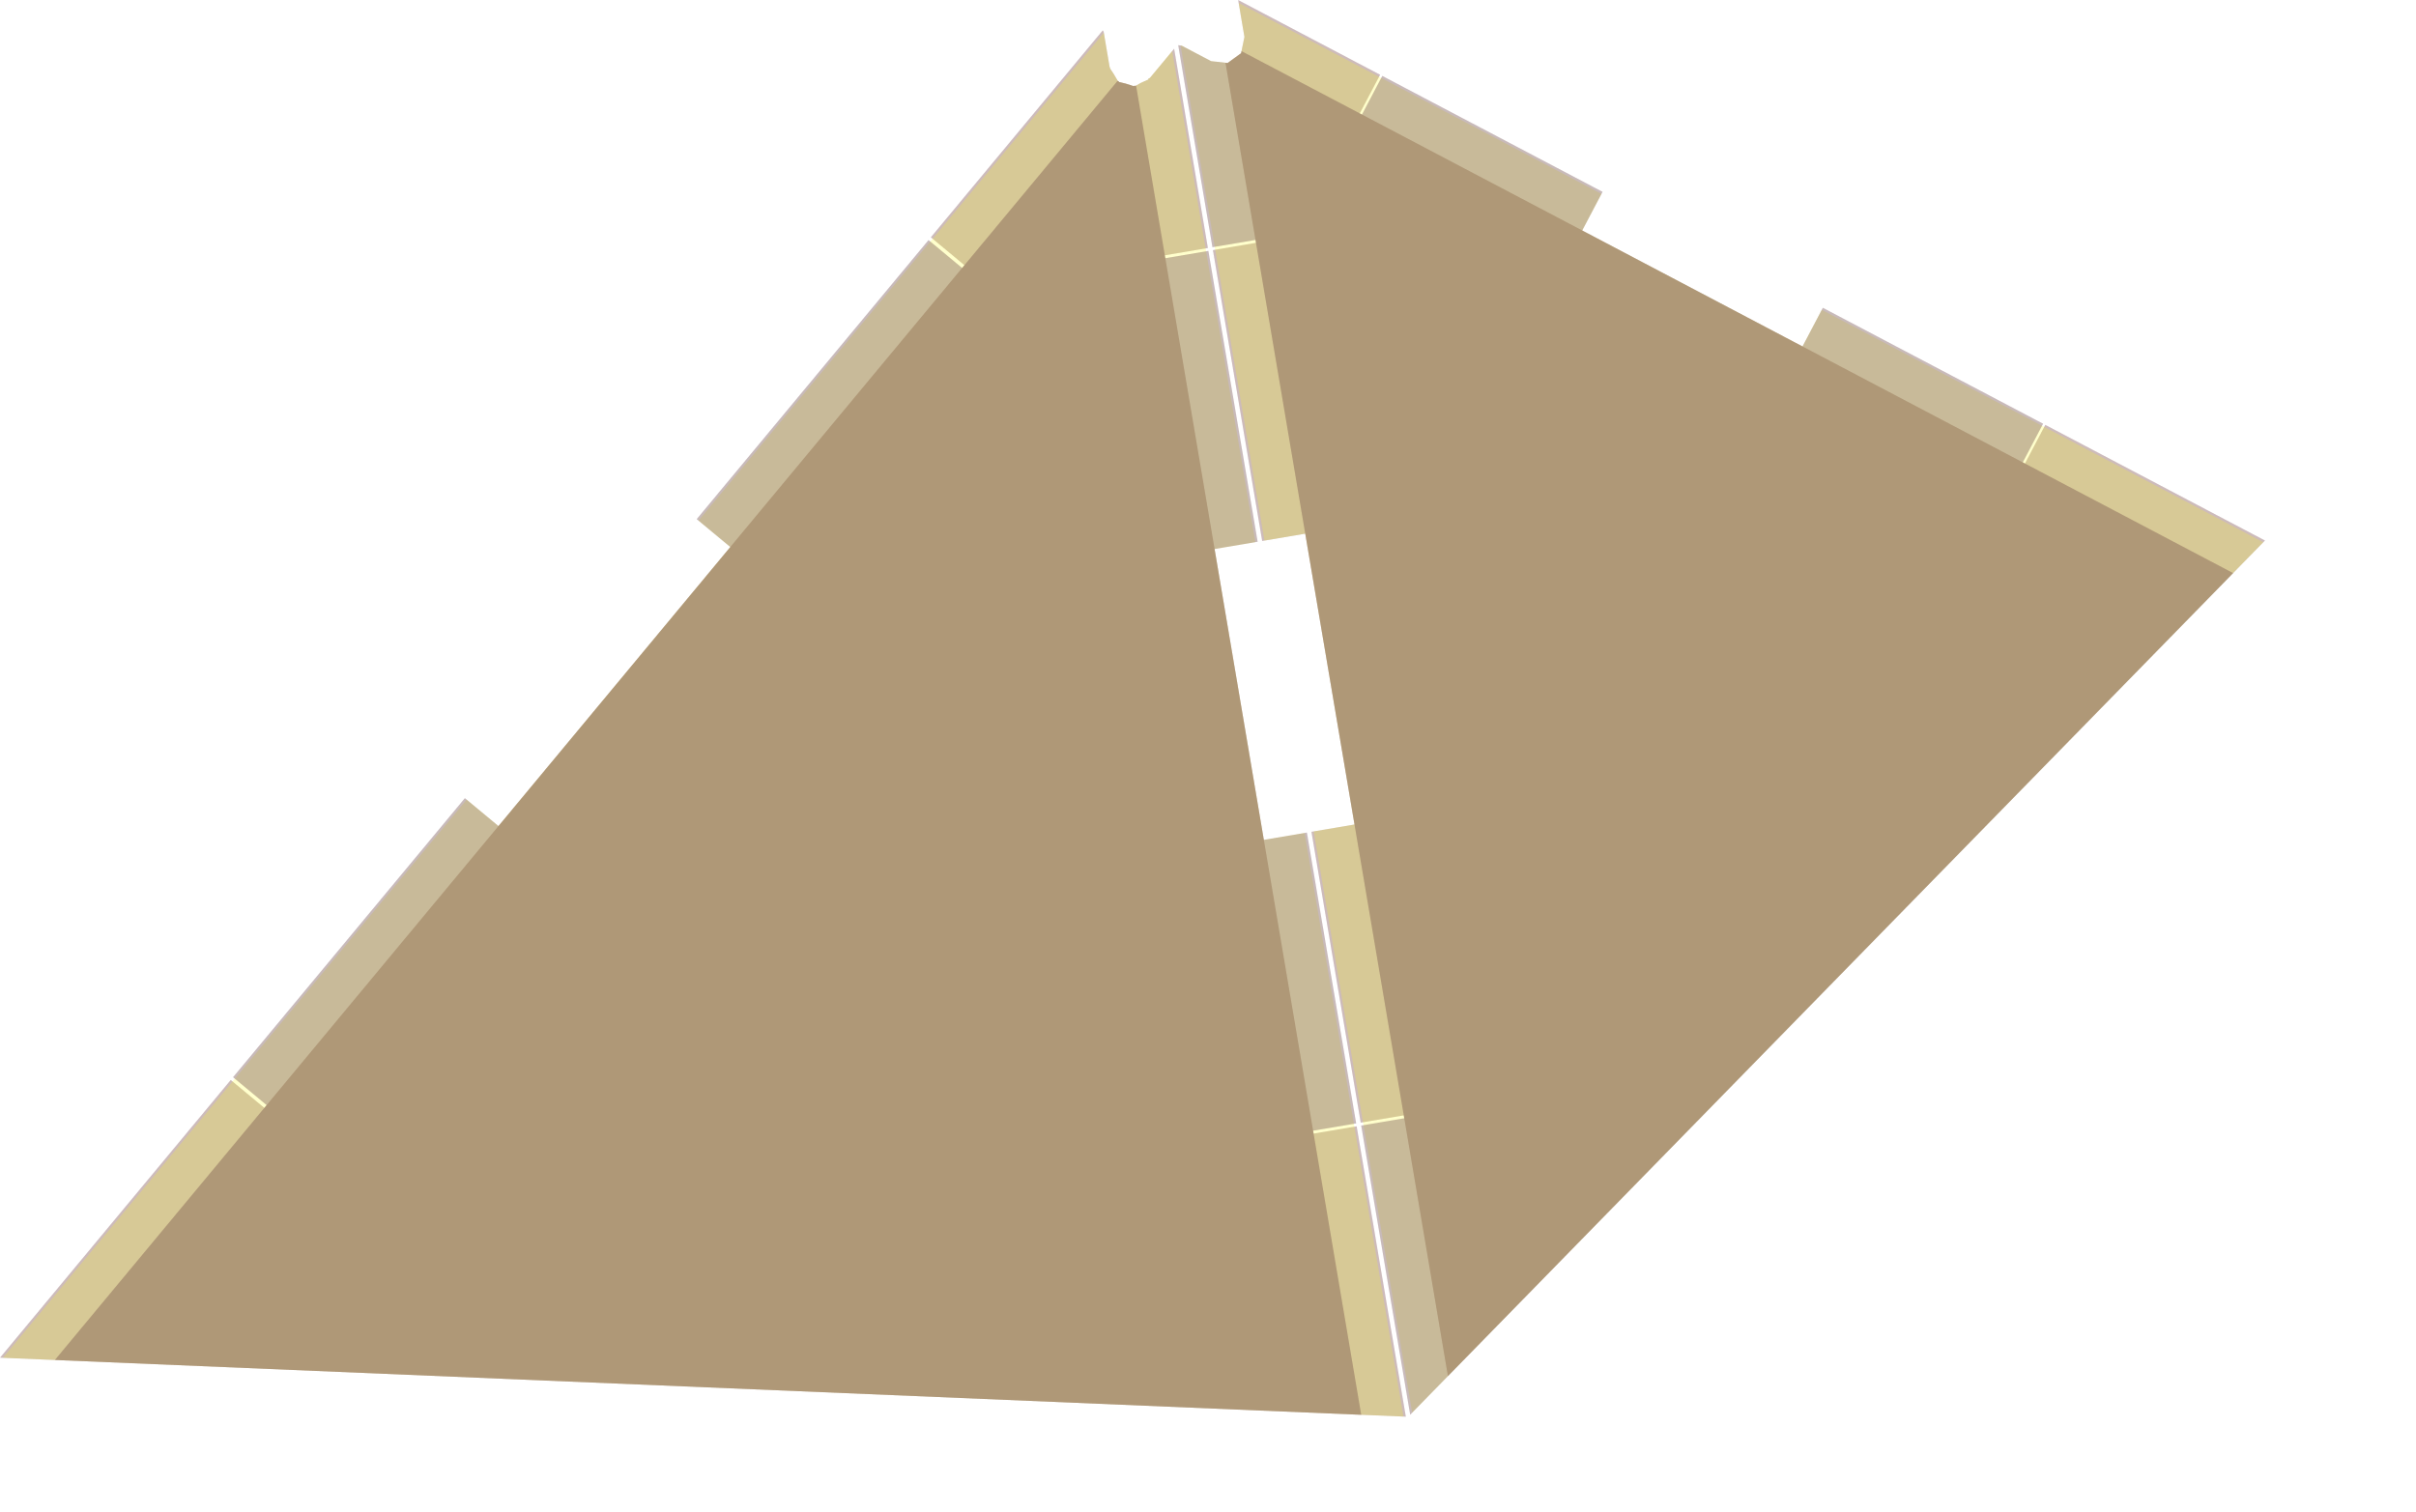
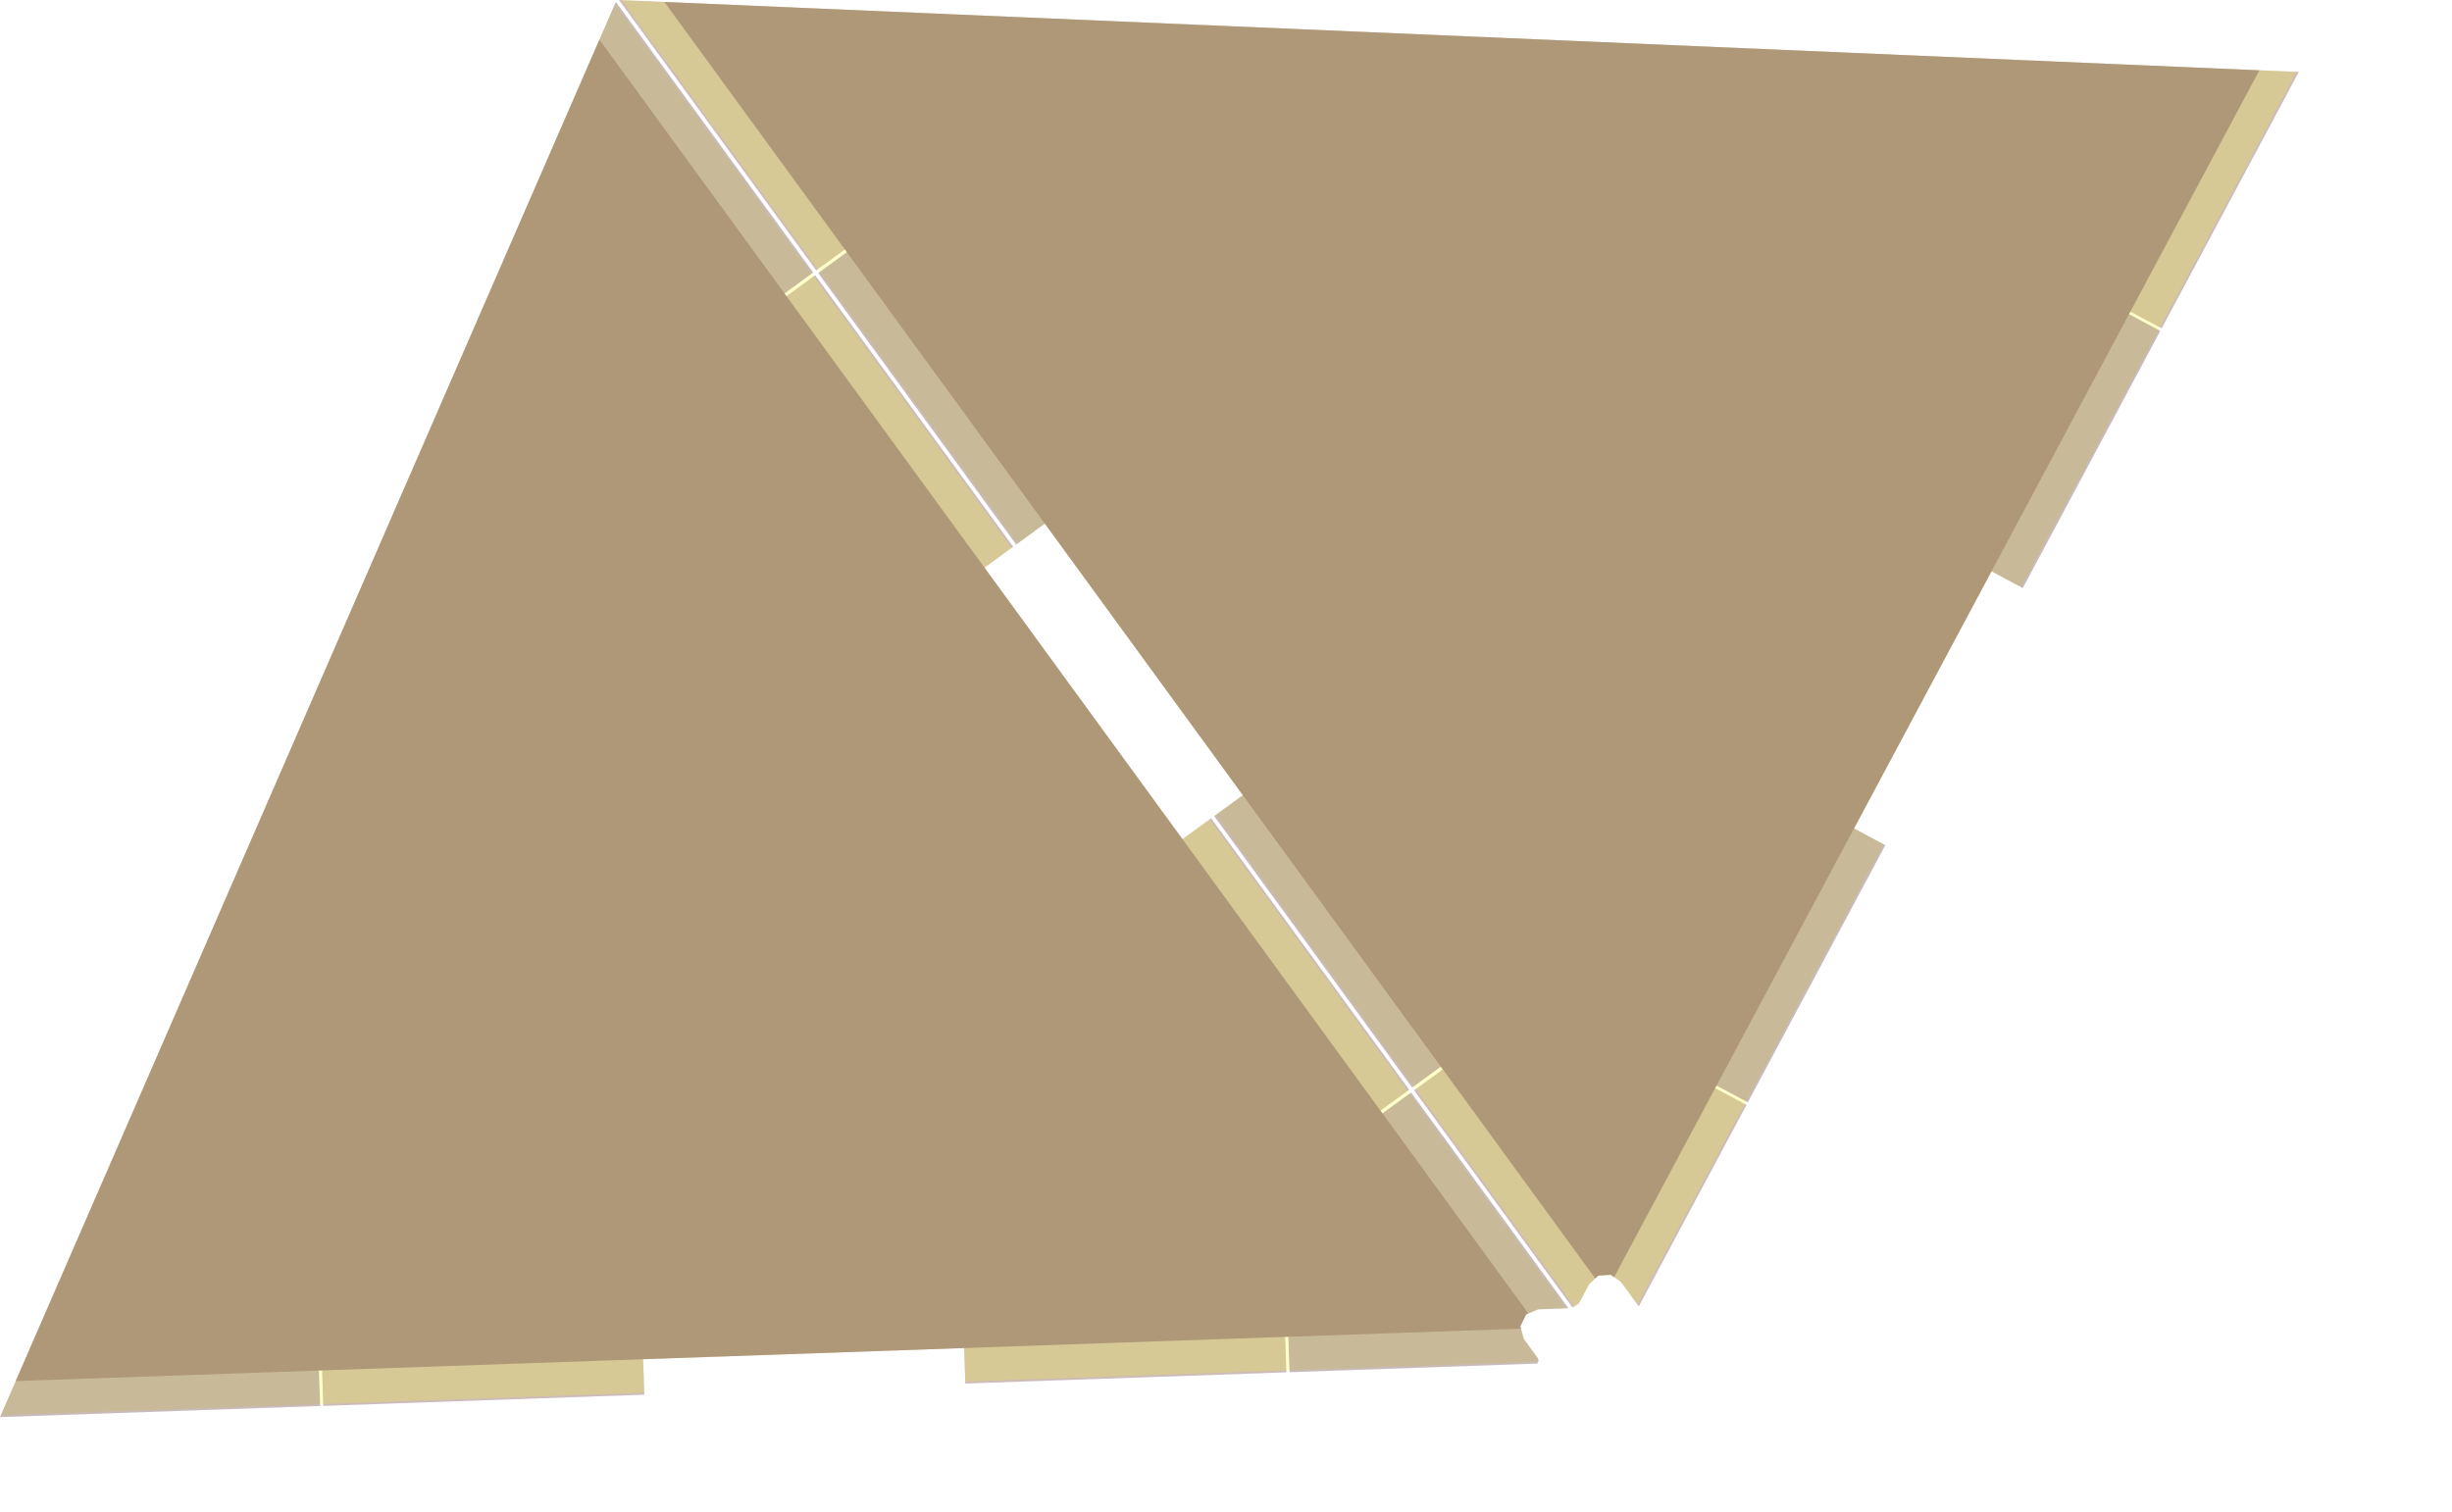
- <svg xmlns="http://www.w3.org/2000/svg" width="13901.4mm" height="8697.24mm" version="1.2" baseProfile="tiny">
+ <svg xmlns="http://www.w3.org/2000/svg" width="17359.8mm" height="10704.7mm" version="1.2" baseProfile="tiny">
  <defs>
</defs>
  <g fill="none" stroke="black" stroke-width="1" fill-rule="evenodd" stroke-linecap="square" stroke-linejoin="bevel">
-     <g fill="none" stroke="#000000" stroke-opacity="1" stroke-width="1" stroke-linecap="square" stroke-linejoin="bevel" transform="matrix(1,0,0,-1,0,30817.1)" font-family="MS Shell Dlg 2" font-size="10.312" font-weight="400" font-style="normal">
+     <g fill="none" stroke="#000000" stroke-opacity="1" stroke-width="1" stroke-linecap="square" stroke-linejoin="bevel" transform="matrix(1,0,0,-1,0,37930.3)" font-family="MS Shell Dlg 2" font-size="10.312" font-weight="400" font-style="normal">
</g>
-     <g fill="none" stroke="#000000" stroke-opacity="1" stroke-width="1" stroke-linecap="square" stroke-linejoin="bevel" transform="matrix(1,0,0,-1,0,30817.1)" font-family="MS Shell Dlg 2" font-size="10.312" font-weight="400" font-style="normal">
+     <g fill="none" stroke="#000000" stroke-opacity="1" stroke-width="1" stroke-linecap="square" stroke-linejoin="bevel" transform="matrix(1,0,0,-1,0,37930.3)" font-family="MS Shell Dlg 2" font-size="10.312" font-weight="400" font-style="normal">
</g>
-     <g fill="none" stroke="#000000" stroke-opacity="1" stroke-width="1" stroke-linecap="square" stroke-linejoin="bevel" transform="matrix(0.999981,0,0,-0.999981,26975.8,-940.32)" font-family="MS Shell Dlg 2" font-size="10.312" font-weight="400" font-style="normal">
+     <g fill="none" stroke="#000000" stroke-opacity="1" stroke-width="1" stroke-linecap="square" stroke-linejoin="bevel" transform="matrix(0.999992,0,0,-0.999992,44827.8,36478.5)" font-family="MS Shell Dlg 2" font-size="10.312" font-weight="400" font-style="normal">
</g>
-     <g fill="#333333" fill-opacity="0.2" stroke="#333333" stroke-opacity="1" stroke-width="1" stroke-linecap="round" stroke-linejoin="round" transform="matrix(0.999981,0,0,-0.999981,26975.8,-940.32)" font-family="MS Shell Dlg 2" font-size="10.312" font-weight="400" font-style="normal">
-       <path vector-effect="non-scaling-stroke" fill-rule="evenodd" d="M3596.99,-31757.5 L2626.58,-31716.8 L-25782.5,-30524.8 L-26975.8,-30474.7 L-21958.6,-24434 L-21958.4,-24434 L-21227.7,-25040.9 L-6002.06,-6709.06 L-6732.75,-6102.18 L-6732.79,-6102 L-2994.03,-1600.51 L-2974.32,-1634.37 L-2845.03,-2397.9 L-2831.44,-2420.96 L-2840.14,-2422.89 L-2758.53,-2544.71 L-2663.94,-2705.23 L-2647.45,-2710.49 L-2638.01,-2724.58 L-2494.6,-2759.25 L-2324.11,-2813.65 L-2304.99,-2805.1 L-2285.04,-2809.92 L-2156.36,-2738.6 L-1998.49,-2667.98 L-2009.35,-2657.13 L-1967.41,-2633.89 L-1441.62,-2000.84 L-707.752,-6334.88 L-707.877,-6335 L-1644.4,-6493.58 L1590.83,-25600 L2527.36,-25441.4 L2527.52,-25441.5 L3596.99,-31757.5" />
+     <g fill="#333333" fill-opacity="0.2" stroke="#333333" stroke-opacity="1" stroke-width="1" stroke-linecap="round" stroke-linejoin="round" transform="matrix(0.999992,0,0,-0.999992,44827.8,36478.5)" font-family="MS Shell Dlg 2" font-size="10.312" font-weight="400" font-style="normal">
+       <path vector-effect="non-scaling-stroke" fill-rule="evenodd" d="M-17717.5,21844.5 L-17717.5,21844.3 L-18485,21284.8 L-13186.9,14017.7 L-12419.4,14577.3 L-12419.2,14577.3 L-7121.27,7310.39 L-7121.31,7310.2 L-7888.84,6750.63 L-3931.34,1322.37 L-3991.33,1297.3 L-4145.92,979.723 L-4128.64,917.037 L-10440.1,697.169 L-10407,-252.114 L-10407.1,-252.259 L-18996.5,-551.483 L-18996.7,-551.346 L-19029.7,397.937 L-27619.4,98.705 L-27586.3,-850.578 L-27586.4,-850.724 L-36175.9,-1149.95 L-36176,-1149.81 L-36209,-200.528 L-44407.8,-486.142 L-28788.7,35417.6 L-23783.1,28551.8 L-23015.6,29111.4 L-23015.4,29111.4 L-17717.5,21844.5" />
    </g>
-     <g fill="none" stroke="#000000" stroke-opacity="1" stroke-width="1" stroke-linecap="square" stroke-linejoin="bevel" transform="matrix(0.999981,0,0,-0.999981,26975.8,-940.32)" font-family="MS Shell Dlg 2" font-size="10.312" font-weight="400" font-style="normal">
+     <g fill="none" stroke="#000000" stroke-opacity="1" stroke-width="1" stroke-linecap="square" stroke-linejoin="bevel" transform="matrix(0.999992,0,0,-0.999992,44827.8,36478.5)" font-family="MS Shell Dlg 2" font-size="10.312" font-weight="400" font-style="normal">
</g>
-     <g fill="none" stroke="#000000" stroke-opacity="1" stroke-width="1" stroke-linecap="square" stroke-linejoin="bevel" transform="matrix(0.999981,0,0,-0.999981,26975.8,-940.32)" font-family="MS Shell Dlg 2" font-size="10.312" font-weight="400" font-style="normal">
+     <g fill="none" stroke="#000000" stroke-opacity="1" stroke-width="1" stroke-linecap="square" stroke-linejoin="bevel" transform="matrix(0.999992,0,0,-0.999992,44827.8,36478.5)" font-family="MS Shell Dlg 2" font-size="10.312" font-weight="400" font-style="normal">
</g>
-     <g fill="#333333" fill-opacity="0.2" stroke="#333333" stroke-opacity="1" stroke-width="1" stroke-linecap="round" stroke-linejoin="round" transform="matrix(0.999981,0,0,-0.999981,26975.8,-940.32)" font-family="MS Shell Dlg 2" font-size="10.312" font-weight="400" font-style="normal">
-       <path vector-effect="non-scaling-stroke" fill-rule="evenodd" d="M-48.948,-941.43 L3037.23,-2566.31 L3037.23,-2566.47 L2594.72,-3406.95 L17061.4,-11023.7 L17503.9,-10183.2 L17504.1,-10183.1 L22281.1,-12698.3 L21551.8,-13444.4 L4512.56,-30875.3 L3552.05,-25202.8 L2615.52,-25361.4 L2615.37,-25361.3 L1544.13,-19034.9 L1544.25,-19034.8 L2480.78,-18876.2 L1409.51,-12549.6 L472.982,-12708.1 L472.827,-12708.1 L-598.413,-6381.63 L-598.288,-6381.52 L338.239,-6222.94 L-325.106,-2305.41 L-279.298,-2310.66 L13.941,-2098.22 L86.871,-1743.54 L-48.948,-941.43" />
+     <g fill="#333333" fill-opacity="0.2" stroke="#333333" stroke-opacity="1" stroke-width="1" stroke-linecap="round" stroke-linejoin="round" transform="matrix(0.999992,0,0,-0.999992,44827.8,36478.5)" font-family="MS Shell Dlg 2" font-size="10.312" font-weight="400" font-style="normal">
+       <path vector-effect="non-scaling-stroke" fill-rule="evenodd" d="M-28262.3,36477.9 L-27048.7,36425.9 L15574.3,34599.2 L16682.8,34551.7 L13015.3,27690.7 L13015.1,27690.7 L12177.4,28138.4 L1067.24,7353.76 L1904.94,6905.98 L1905.01,6905.82 L-977.143,1513.95 L-1456.39,2171.31 L-1728.38,2359 L-2058.04,2336.04 L-2301.37,2112.46 L-2582.29,1586.92 L-2749.02,1483 L-6987.33,7296.42 L-6987.29,7296.61 L-6219.76,7856.18 L-22220,29802.7 L-22987.6,29243.2 L-22987.8,29243.2 L-28262.3,36477.9" />
    </g>
-     <g fill="none" stroke="#000000" stroke-opacity="1" stroke-width="1" stroke-linecap="square" stroke-linejoin="bevel" transform="matrix(0.999981,0,0,-0.999981,26975.8,-940.32)" font-family="MS Shell Dlg 2" font-size="10.312" font-weight="400" font-style="normal">
+     <g fill="none" stroke="#000000" stroke-opacity="1" stroke-width="1" stroke-linecap="square" stroke-linejoin="bevel" transform="matrix(0.999992,0,0,-0.999992,44827.8,36478.5)" font-family="MS Shell Dlg 2" font-size="10.312" font-weight="400" font-style="normal">
</g>
-     <g fill="none" stroke="#000000" stroke-opacity="1" stroke-width="1" stroke-linecap="square" stroke-linejoin="bevel" transform="matrix(0.999981,0,0,-0.999981,26975.8,-940.32)" font-family="MS Shell Dlg 2" font-size="10.312" font-weight="400" font-style="normal">
+     <g fill="none" stroke="#000000" stroke-opacity="1" stroke-width="1" stroke-linecap="square" stroke-linejoin="bevel" transform="matrix(0.999992,0,0,-0.999992,44827.8,36478.5)" font-family="MS Shell Dlg 2" font-size="10.312" font-weight="400" font-style="normal">
</g>
-     <g fill="#ae5151" fill-opacity="0.2" stroke="#333333" stroke-opacity="1" stroke-width="1" stroke-linecap="round" stroke-linejoin="round" transform="matrix(0.999981,0,0,-0.999981,26975.8,-940.32)" font-family="MS Shell Dlg 2" font-size="10.312" font-weight="400" font-style="normal">
-       <path vector-effect="non-scaling-stroke" fill-rule="evenodd" d="M3596.99,-31757.5 L2626.58,-31716.8 L-25782.5,-30524.8 L-26975.8,-30474.7 L-21958.6,-24434 L-21958.4,-24434 L-21227.7,-25040.9 L-6002.06,-6709.06 L-6732.75,-6102.18 L-6732.79,-6102 L-2994.03,-1600.51 L-2974.32,-1634.37 L-2845.03,-2397.9 L-2831.44,-2420.96 L-2840.14,-2422.89 L-2758.53,-2544.71 L-2663.94,-2705.23 L-2647.45,-2710.49 L-2638.01,-2724.58 L-2494.6,-2759.25 L-2324.11,-2813.65 L-2304.99,-2805.1 L-2285.04,-2809.92 L-2156.36,-2738.6 L-1998.49,-2667.98 L-2009.35,-2657.13 L-1967.41,-2633.89 L-1441.62,-2000.84 L-707.752,-6334.88 L-707.877,-6335 L-1644.4,-6493.58 L1590.83,-25600 L2527.36,-25441.4 L2527.52,-25441.5 L3596.99,-31757.5" />
+     <g fill="#ae5151" fill-opacity="0.2" stroke="#333333" stroke-opacity="1" stroke-width="1" stroke-linecap="round" stroke-linejoin="round" transform="matrix(0.999992,0,0,-0.999992,44827.8,36478.5)" font-family="MS Shell Dlg 2" font-size="10.312" font-weight="400" font-style="normal">
+       <path vector-effect="non-scaling-stroke" fill-rule="evenodd" d="M-17717.5,21844.5 L-17717.5,21844.3 L-18485,21284.8 L-13186.9,14017.7 L-12419.4,14577.3 L-12419.2,14577.3 L-7121.27,7310.39 L-7121.31,7310.2 L-7888.84,6750.63 L-3931.34,1322.37 L-3991.33,1297.3 L-4145.92,979.723 L-4128.64,917.037 L-10440.1,697.169 L-10407,-252.114 L-10407.1,-252.259 L-18996.5,-551.483 L-18996.7,-551.346 L-19029.7,397.937 L-27619.4,98.705 L-27586.3,-850.578 L-27586.4,-850.724 L-36175.9,-1149.95 L-36176,-1149.81 L-36209,-200.528 L-44407.8,-486.142 L-28788.7,35417.6 L-23783.1,28551.8 L-23015.6,29111.4 L-23015.4,29111.4 L-17717.5,21844.5" />
    </g>
-     <g fill="none" stroke="#000000" stroke-opacity="1" stroke-width="1" stroke-linecap="square" stroke-linejoin="bevel" transform="matrix(0.999981,0,0,-0.999981,26975.8,-940.32)" font-family="MS Shell Dlg 2" font-size="10.312" font-weight="400" font-style="normal">
+     <g fill="none" stroke="#000000" stroke-opacity="1" stroke-width="1" stroke-linecap="square" stroke-linejoin="bevel" transform="matrix(0.999992,0,0,-0.999992,44827.8,36478.5)" font-family="MS Shell Dlg 2" font-size="10.312" font-weight="400" font-style="normal">
</g>
-     <g fill="none" stroke="#000000" stroke-opacity="1" stroke-width="1" stroke-linecap="square" stroke-linejoin="bevel" transform="matrix(0.999981,0,0,-0.999981,26975.8,-940.32)" font-family="MS Shell Dlg 2" font-size="10.312" font-weight="400" font-style="normal">
+     <g fill="none" stroke="#000000" stroke-opacity="1" stroke-width="1" stroke-linecap="square" stroke-linejoin="bevel" transform="matrix(0.999992,0,0,-0.999992,44827.8,36478.5)" font-family="MS Shell Dlg 2" font-size="10.312" font-weight="400" font-style="normal">
</g>
-     <g fill="#ae5151" fill-opacity="0.2" stroke="#333333" stroke-opacity="1" stroke-width="1" stroke-linecap="round" stroke-linejoin="round" transform="matrix(0.999981,0,0,-0.999981,26975.8,-940.32)" font-family="MS Shell Dlg 2" font-size="10.312" font-weight="400" font-style="normal">
-       <path vector-effect="non-scaling-stroke" fill-rule="evenodd" d="M-48.948,-941.43 L3037.23,-2566.31 L3037.23,-2566.47 L2594.72,-3406.95 L17061.4,-11023.7 L17503.9,-10183.2 L17504.1,-10183.1 L22281.1,-12698.3 L21551.8,-13444.4 L4512.56,-30875.3 L3552.05,-25202.8 L2615.52,-25361.4 L2615.37,-25361.3 L1544.13,-19034.9 L1544.25,-19034.8 L2480.78,-18876.2 L1409.51,-12549.6 L472.982,-12708.1 L472.827,-12708.1 L-598.413,-6381.63 L-598.288,-6381.52 L338.239,-6222.94 L-325.106,-2305.41 L-279.298,-2310.66 L13.941,-2098.22 L86.871,-1743.54 L-48.948,-941.43" />
+     <g fill="#ae5151" fill-opacity="0.2" stroke="#333333" stroke-opacity="1" stroke-width="1" stroke-linecap="round" stroke-linejoin="round" transform="matrix(0.999992,0,0,-0.999992,44827.8,36478.5)" font-family="MS Shell Dlg 2" font-size="10.312" font-weight="400" font-style="normal">
+       <path vector-effect="non-scaling-stroke" fill-rule="evenodd" d="M-28262.3,36477.9 L-27048.7,36425.9 L15574.3,34599.2 L16682.8,34551.7 L13015.3,27690.7 L13015.1,27690.7 L12177.4,28138.4 L1067.24,7353.76 L1904.94,6905.98 L1905.01,6905.82 L-977.143,1513.95 L-1456.39,2171.31 L-1728.38,2359 L-2058.04,2336.04 L-2301.37,2112.46 L-2582.29,1586.92 L-2749.02,1483 L-6987.33,7296.42 L-6987.29,7296.61 L-6219.76,7856.18 L-22220,29802.7 L-22987.6,29243.2 L-22987.8,29243.2 L-28262.3,36477.9" />
    </g>
-     <g fill="none" stroke="#000000" stroke-opacity="1" stroke-width="1" stroke-linecap="square" stroke-linejoin="bevel" transform="matrix(0.999981,0,0,-0.999981,26975.8,-940.32)" font-family="MS Shell Dlg 2" font-size="10.312" font-weight="400" font-style="normal">
+     <g fill="none" stroke="#000000" stroke-opacity="1" stroke-width="1" stroke-linecap="square" stroke-linejoin="bevel" transform="matrix(0.999992,0,0,-0.999992,44827.8,36478.5)" font-family="MS Shell Dlg 2" font-size="10.312" font-weight="400" font-style="normal">
</g>
-     <g fill="none" stroke="#000000" stroke-opacity="1" stroke-width="1" stroke-linecap="square" stroke-linejoin="bevel" transform="matrix(0.999981,0,0,-0.999981,26975.8,-940.32)" font-family="MS Shell Dlg 2" font-size="10.312" font-weight="400" font-style="normal">
+     <g fill="none" stroke="#000000" stroke-opacity="1" stroke-width="1" stroke-linecap="square" stroke-linejoin="bevel" transform="matrix(0.999992,0,0,-0.999992,44827.8,36478.5)" font-family="MS Shell Dlg 2" font-size="10.312" font-weight="400" font-style="normal">
</g>
-     <g fill="#ffff00" fill-opacity="0.2" stroke="#333333" stroke-opacity="1" stroke-width="1" stroke-linecap="round" stroke-linejoin="round" transform="matrix(0.999981,0,0,-0.999981,26975.8,-940.32)" font-family="MS Shell Dlg 2" font-size="10.312" font-weight="400" font-style="normal">
-       <path vector-effect="non-scaling-stroke" fill-rule="evenodd" d="M3545.92,-31755.4 L2626.58,-31716.8 L2575.5,-31714.7 L-25719.7,-30527.4 L-25782.5,-30524.8 L-26913,-30477.4 L-16828,-18335 L-16135.7,-18910 L-11094.1,-12839.9 L-11786.4,-12264.9 L-2971.41,-1651.53 L-2845.03,-2397.9 L-2831.44,-2420.96 L-2840.14,-2422.89 L-2758.53,-2544.71 L-2663.94,-2705.23 L-2647.45,-2710.49 L-2638.01,-2724.58 L-2494.6,-2759.25 L-2324.11,-2813.65 L-2304.99,-2805.1 L-2285.04,-2809.92 L-2156.36,-2738.6 L-1998.49,-2667.98 L-2009.35,-2657.13 L-1967.41,-2633.89 L-1483.75,-2051.56 L324.948,-12733.2 L-562.421,-12883.5 L508.85,-19210.1 L1396.22,-19059.8 L3545.92,-31755.4" />
+     <g fill="#ffff00" fill-opacity="0.2" stroke="#333333" stroke-opacity="1" stroke-width="1" stroke-linecap="round" stroke-linejoin="round" transform="matrix(0.999992,0,0,-0.999992,44827.8,36478.5)" font-family="MS Shell Dlg 2" font-size="10.312" font-weight="400" font-style="normal">
+       <path vector-effect="non-scaling-stroke" fill-rule="evenodd" d="M-44805.6,-1400.55 L-44407.8,-486.142 L-44385.7,-435.342 L-28811.8,35364.4 L-28788.7,35417.6 L-28372.4,36374.4 L-17757.8,21815 L-18485,21284.8 L-13186.9,14017.7 L-12459.7,14547.9 L-2917.54,1459.53 L-3665.44,1433.48 L-3991.33,1297.3 L-4145.92,979.723 L-4052.06,639.222 L-3678.94,127.437 L-3658.42,60.907 L-3669.19,32.496 L-18998.4,-501.517 L-19029.7,397.937 L-27619.4,98.705 L-27588.1,-800.75 L-44805.6,-1400.55" />
    </g>
-     <g fill="none" stroke="#000000" stroke-opacity="1" stroke-width="1" stroke-linecap="square" stroke-linejoin="bevel" transform="matrix(0.999981,0,0,-0.999981,26975.8,-940.32)" font-family="MS Shell Dlg 2" font-size="10.312" font-weight="400" font-style="normal">
+     <g fill="none" stroke="#000000" stroke-opacity="1" stroke-width="1" stroke-linecap="square" stroke-linejoin="bevel" transform="matrix(0.999992,0,0,-0.999992,44827.8,36478.5)" font-family="MS Shell Dlg 2" font-size="10.312" font-weight="400" font-style="normal">
</g>
-     <g fill="none" stroke="#000000" stroke-opacity="1" stroke-width="1" stroke-linecap="square" stroke-linejoin="bevel" transform="matrix(0.999981,0,0,-0.999981,26975.8,-940.32)" font-family="MS Shell Dlg 2" font-size="10.312" font-weight="400" font-style="normal">
+     <g fill="none" stroke="#000000" stroke-opacity="1" stroke-width="1" stroke-linecap="square" stroke-linejoin="bevel" transform="matrix(0.999992,0,0,-0.999992,44827.8,36478.5)" font-family="MS Shell Dlg 2" font-size="10.312" font-weight="400" font-style="normal">
</g>
-     <g fill="#ffff00" fill-opacity="0.2" stroke="#333333" stroke-opacity="1" stroke-width="1" stroke-linecap="round" stroke-linejoin="round" transform="matrix(0.999981,0,0,-0.999981,26975.8,-940.32)" font-family="MS Shell Dlg 2" font-size="10.312" font-weight="400" font-style="normal">
-       <path vector-effect="non-scaling-stroke" fill-rule="evenodd" d="M4555.78,-30831.1 L4512.56,-30875.3 L3734.52,-31671.2 L1593.41,-19026.4 L2480.78,-18876.2 L1409.51,-12549.6 L522.141,-12699.8 L-1301.46,-1930.17 L-1276.58,-1933.78 L-639.05,-2269.44 L-279.298,-2310.66 L13.941,-2098.22 L86.871,-1743.54 L-38.443,-1003.47 L7852.21,-5157.91 L7432.92,-5954.27 L12223.2,-8476.37 L12642.5,-7680.01 L22244.7,-12735.6 L21588.2,-13407.1 L21551.8,-13444.4 L4555.78,-30831.1" />
+     <g fill="#ffff00" fill-opacity="0.2" stroke="#333333" stroke-opacity="1" stroke-width="1" stroke-linecap="round" stroke-linejoin="round" transform="matrix(0.999992,0,0,-0.999992,44827.8,36478.5)" font-family="MS Shell Dlg 2" font-size="10.312" font-weight="400" font-style="normal">
+       <path vector-effect="non-scaling-stroke" fill-rule="evenodd" d="M-28198.4,36475.2 L-27048.7,36425.9 L-26984.8,36423.2 L15574.3,34599.2 L15629.7,34596.9 L16627.3,34554.1 L9255.49,20763 L8461.77,21187.3 L4782.9,14304.9 L5576.62,13880.6 L-1009.85,1558.82 L-1456.39,2171.31 L-1728.38,2359 L-2058.04,2336.04 L-2301.37,2112.46 L-2582.29,1586.92 L-2706.48,1509.52 L-12298.1,14665.7 L-11570.8,15195.9 L-16868.9,22463 L-17596.2,21932.8 L-28198.4,36475.2" />
    </g>
-     <g fill="none" stroke="#000000" stroke-opacity="1" stroke-width="1" stroke-linecap="square" stroke-linejoin="bevel" transform="matrix(0.999981,0,0,-0.999981,26975.8,-940.32)" font-family="MS Shell Dlg 2" font-size="10.312" font-weight="400" font-style="normal">
+     <g fill="none" stroke="#000000" stroke-opacity="1" stroke-width="1" stroke-linecap="square" stroke-linejoin="bevel" transform="matrix(0.999992,0,0,-0.999992,44827.8,36478.5)" font-family="MS Shell Dlg 2" font-size="10.312" font-weight="400" font-style="normal">
</g>
-     <g fill="none" stroke="#000000" stroke-opacity="1" stroke-width="1" stroke-linecap="square" stroke-linejoin="bevel" transform="matrix(0.999981,0,0,-0.999981,26975.8,-940.32)" font-family="MS Shell Dlg 2" font-size="10.312" font-weight="400" font-style="normal">
+     <g fill="none" stroke="#000000" stroke-opacity="1" stroke-width="1" stroke-linecap="square" stroke-linejoin="bevel" transform="matrix(0.999992,0,0,-0.999992,44827.8,36478.5)" font-family="MS Shell Dlg 2" font-size="10.312" font-weight="400" font-style="normal">
</g>
-     <g fill="#ae5151" fill-opacity="0.2" stroke="#333333" stroke-opacity="1" stroke-width="1" stroke-linecap="round" stroke-linejoin="round" transform="matrix(0.999981,0,0,-0.999981,26975.8,-940.32)" font-family="MS Shell Dlg 2" font-size="10.312" font-weight="400" font-style="normal">
-       <path vector-effect="non-scaling-stroke" fill-rule="evenodd" d="M1445.38,-19051.5 L1445.53,-19051.6 L2516.77,-25378 L2516.65,-25378.1 L1580.12,-25536.7 L2626.58,-31716.8 L-25782.5,-30524.8 L-21177.3,-24980.2 L-21908,-24373.3 L-21908.1,-24373.1 L-16866.6,-18303.2 L-16866.4,-18303.2 L-16135.7,-18910 L-11094.1,-12839.9 L-11824.8,-12233 L-11824.8,-12232.8 L-6783.35,-6162.87 L-6783.17,-6162.88 L-6052.47,-6769.77 L-2669.21,-2696.29 L-2663.94,-2705.23 L-2647.45,-2710.49 L-2638.01,-2724.58 L-2494.6,-2759.25 L-2324.11,-2813.65 L-2304.99,-2805.1 L-2285.04,-2809.92 L-2269.6,-2801.36 L-1633.69,-6556.84 L-697.164,-6398.26 L-697.009,-6398.33 L374.231,-12724.8 L374.107,-12724.9 L-562.421,-12883.5 L508.85,-19210.1 L1445.38,-19051.5" />
+     <g fill="#ae5151" fill-opacity="0.2" stroke="#333333" stroke-opacity="1" stroke-width="1" stroke-linecap="round" stroke-linejoin="round" transform="matrix(0.999992,0,0,-0.999992,44827.8,36478.5)" font-family="MS Shell Dlg 2" font-size="10.312" font-weight="400" font-style="normal">
+       <path vector-effect="non-scaling-stroke" fill-rule="evenodd" d="M-3694.92,-18.43 L-10321,-249.258 L-10321.1,-249.121 L-10354.2,700.162 L-36294.9,-203.52 L-36261.9,-1152.8 L-36262,-1152.95 L-44827.7,-1451.35 L-44407.8,-486.142 L-44385.7,-435.342 L-28811.8,35364.4 L-28788.7,35417.6 L-28349.3,36427.5 L-23068.6,29184.3 L-23068.6,29184.1 L-23836.1,28624.5 L-7835.86,6677.96 L-7068.33,7237.53 L-7068.14,7237.51 L-2857.2,1461.63 L-3665.44,1433.48 L-3991.33,1297.3 L-4145.92,979.723 L-4052.06,639.222 L-3678.94,127.437 L-3658.42,60.907 L-3683.1,-4.195 L-3694.92,-18.43" />
    </g>
-     <g fill="none" stroke="#000000" stroke-opacity="1" stroke-width="1" stroke-linecap="square" stroke-linejoin="bevel" transform="matrix(0.999981,0,0,-0.999981,26975.8,-940.32)" font-family="MS Shell Dlg 2" font-size="10.312" font-weight="400" font-style="normal">
+     <g fill="none" stroke="#000000" stroke-opacity="1" stroke-width="1" stroke-linecap="square" stroke-linejoin="bevel" transform="matrix(0.999992,0,0,-0.999992,44827.8,36478.5)" font-family="MS Shell Dlg 2" font-size="10.312" font-weight="400" font-style="normal">
</g>
-     <g fill="none" stroke="#000000" stroke-opacity="1" stroke-width="1" stroke-linecap="square" stroke-linejoin="bevel" transform="matrix(0.999981,0,0,-0.999981,26975.8,-940.32)" font-family="MS Shell Dlg 2" font-size="10.312" font-weight="400" font-style="normal">
+     <g fill="none" stroke="#000000" stroke-opacity="1" stroke-width="1" stroke-linecap="square" stroke-linejoin="bevel" transform="matrix(0.999992,0,0,-0.999992,44827.8,36478.5)" font-family="MS Shell Dlg 2" font-size="10.312" font-weight="400" font-style="normal">
</g>
-     <g fill="#ae5151" fill-opacity="0.2" stroke="#333333" stroke-opacity="1" stroke-width="1" stroke-linecap="round" stroke-linejoin="round" transform="matrix(0.999981,0,0,-0.999981,26975.8,-940.32)" font-family="MS Shell Dlg 2" font-size="10.312" font-weight="400" font-style="normal">
-       <path vector-effect="non-scaling-stroke" fill-rule="evenodd" d="M4555.78,-30831.1 L4512.56,-30875.3 L3691.29,-31715.4 L2626.11,-25424.8 L2626.24,-25424.7 L3562.76,-25266.1 L327.526,-6159.67 L-609.001,-6318.25 L-609.156,-6318.19 L-1352.68,-1927.16 L-1346.71,-1923.6 L-1276.58,-1933.78 L-639.05,-2269.44 L-279.298,-2310.66 L13.941,-2098.22 L23.228,-2053.06 L2642.62,-3432.17 L3085.13,-2591.69 L3085.27,-2591.6 L7875.43,-5113.63 L7875.43,-5113.79 L7432.92,-5954.27 L12223.2,-8476.37 L12665.7,-7635.89 L12665.9,-7635.8 L17456,-10157.8 L17456,-10158 L17013.5,-10998.5 L21588.2,-13407.1 L4555.78,-30831.1" />
+     <g fill="#ae5151" fill-opacity="0.2" stroke="#333333" stroke-opacity="1" stroke-width="1" stroke-linecap="round" stroke-linejoin="round" transform="matrix(0.999992,0,0,-0.999992,44827.8,36478.5)" font-family="MS Shell Dlg 2" font-size="10.312" font-weight="400" font-style="normal">
+       <path vector-effect="non-scaling-stroke" fill-rule="evenodd" d="M-7040.28,7369.28 L-7040.46,7369.3 L-12338.4,14636.2 L-12338.4,14636.3 L-11570.8,15195.9 L-16868.9,22463 L-17636.5,21903.4 L-17636.7,21903.4 L-22934.6,29170.3 L-22934.6,29170.5 L-22167,29730.1 L-27048.7,36425.9 L15629.7,34596.9 L12140.6,28069.6 L12978.3,27621.8 L12978.4,27621.7 L9299.63,20739.5 L9299.46,20739.5 L8461.77,21187.3 L4782.9,14304.9 L5620.59,13857.1 L5620.66,13857 L1941.9,6974.83 L1941.72,6974.8 L1104.03,7422.58 L-1636.52,2295.61 L-1728.38,2359 L-2058.04,2336.04 L-2140.22,2260.53 L-6272.74,7928.85 L-7040.28,7369.28" />
    </g>
-     <g fill="none" stroke="#000000" stroke-opacity="1" stroke-width="1" stroke-linecap="square" stroke-linejoin="bevel" transform="matrix(0.999981,0,0,-0.999981,26975.8,-940.32)" font-family="MS Shell Dlg 2" font-size="10.312" font-weight="400" font-style="normal">
+     <g fill="none" stroke="#000000" stroke-opacity="1" stroke-width="1" stroke-linecap="square" stroke-linejoin="bevel" transform="matrix(0.999992,0,0,-0.999992,44827.8,36478.5)" font-family="MS Shell Dlg 2" font-size="10.312" font-weight="400" font-style="normal">
</g>
-     <g fill="none" stroke="#000000" stroke-opacity="1" stroke-width="1" stroke-linecap="square" stroke-linejoin="bevel" transform="matrix(0.999981,0,0,-0.999981,26975.8,-940.32)" font-family="MS Shell Dlg 2" font-size="10.312" font-weight="400" font-style="normal">
+     <g fill="none" stroke="#000000" stroke-opacity="1" stroke-width="1" stroke-linecap="square" stroke-linejoin="bevel" transform="matrix(0.999992,0,0,-0.999992,44827.8,36478.5)" font-family="MS Shell Dlg 2" font-size="10.312" font-weight="400" font-style="normal">
</g>
-     <g fill="#333333" fill-opacity="0.2" stroke="#333333" stroke-opacity="1" stroke-width="1" stroke-linecap="round" stroke-linejoin="round" transform="matrix(0.999981,0,0,-0.999981,26975.8,-940.32)" font-family="MS Shell Dlg 2" font-size="10.312" font-weight="400" font-style="normal">
-       <path vector-effect="non-scaling-stroke" fill-rule="evenodd" d="M1445.38,-19051.5 L1445.53,-19051.6 L2516.77,-25378 L2516.65,-25378.1 L1580.12,-25536.7 L2626.58,-31716.8 L-25782.5,-30524.8 L-21177.3,-24980.2 L-21908,-24373.3 L-21908.1,-24373.1 L-16866.6,-18303.2 L-16866.4,-18303.2 L-16135.7,-18910 L-11094.1,-12839.9 L-11824.8,-12233 L-11824.8,-12232.8 L-6783.35,-6162.87 L-6783.17,-6162.88 L-6052.47,-6769.77 L-2669.21,-2696.29 L-2663.94,-2705.23 L-2647.45,-2710.49 L-2638.01,-2724.58 L-2494.6,-2759.25 L-2324.11,-2813.65 L-2304.99,-2805.1 L-2285.04,-2809.92 L-2269.6,-2801.36 L-1633.69,-6556.84 L-697.164,-6398.26 L-697.009,-6398.33 L374.231,-12724.8 L374.107,-12724.9 L-562.421,-12883.5 L508.85,-19210.1 L1445.38,-19051.5" />
+     <g fill="#333333" fill-opacity="0.2" stroke="#333333" stroke-opacity="1" stroke-width="1" stroke-linecap="round" stroke-linejoin="round" transform="matrix(0.999992,0,0,-0.999992,44827.8,36478.5)" font-family="MS Shell Dlg 2" font-size="10.312" font-weight="400" font-style="normal">
+       <path vector-effect="non-scaling-stroke" fill-rule="evenodd" d="M-3694.92,-18.43 L-10321,-249.258 L-10321.1,-249.121 L-10354.2,700.162 L-36294.9,-203.52 L-36261.9,-1152.8 L-36262,-1152.95 L-44827.7,-1451.35 L-44407.8,-486.142 L-44385.7,-435.342 L-28811.8,35364.4 L-28788.7,35417.6 L-28349.3,36427.5 L-23068.6,29184.3 L-23068.6,29184.1 L-23836.1,28624.5 L-7835.86,6677.96 L-7068.33,7237.53 L-7068.14,7237.51 L-2857.2,1461.63 L-3665.44,1433.48 L-3991.33,1297.3 L-4145.92,979.723 L-4052.06,639.222 L-3678.94,127.437 L-3658.42,60.907 L-3683.1,-4.195 L-3694.92,-18.43" />
    </g>
-     <g fill="none" stroke="#000000" stroke-opacity="1" stroke-width="1" stroke-linecap="square" stroke-linejoin="bevel" transform="matrix(0.999981,0,0,-0.999981,26975.8,-940.32)" font-family="MS Shell Dlg 2" font-size="10.312" font-weight="400" font-style="normal">
+     <g fill="none" stroke="#000000" stroke-opacity="1" stroke-width="1" stroke-linecap="square" stroke-linejoin="bevel" transform="matrix(0.999992,0,0,-0.999992,44827.8,36478.5)" font-family="MS Shell Dlg 2" font-size="10.312" font-weight="400" font-style="normal">
</g>
-     <g fill="none" stroke="#000000" stroke-opacity="1" stroke-width="1" stroke-linecap="square" stroke-linejoin="bevel" transform="matrix(0.999981,0,0,-0.999981,26975.8,-940.32)" font-family="MS Shell Dlg 2" font-size="10.312" font-weight="400" font-style="normal">
+     <g fill="none" stroke="#000000" stroke-opacity="1" stroke-width="1" stroke-linecap="square" stroke-linejoin="bevel" transform="matrix(0.999992,0,0,-0.999992,44827.8,36478.5)" font-family="MS Shell Dlg 2" font-size="10.312" font-weight="400" font-style="normal">
</g>
-     <g fill="#333333" fill-opacity="0.2" stroke="#333333" stroke-opacity="1" stroke-width="1" stroke-linecap="round" stroke-linejoin="round" transform="matrix(0.999981,0,0,-0.999981,26975.8,-940.32)" font-family="MS Shell Dlg 2" font-size="10.312" font-weight="400" font-style="normal">
-       <path vector-effect="non-scaling-stroke" fill-rule="evenodd" d="M4555.78,-30831.1 L4512.56,-30875.3 L3691.29,-31715.4 L2626.11,-25424.8 L2626.24,-25424.7 L3562.76,-25266.1 L327.526,-6159.67 L-609.001,-6318.25 L-609.156,-6318.19 L-1352.68,-1927.16 L-1346.71,-1923.6 L-1276.58,-1933.78 L-639.05,-2269.44 L-279.298,-2310.66 L13.941,-2098.22 L23.228,-2053.06 L2642.62,-3432.17 L3085.13,-2591.69 L3085.27,-2591.6 L7875.43,-5113.63 L7875.43,-5113.79 L7432.92,-5954.27 L12223.2,-8476.37 L12665.7,-7635.89 L12665.9,-7635.8 L17456,-10157.8 L17456,-10158 L17013.5,-10998.5 L21588.2,-13407.1 L4555.78,-30831.1" />
+     <g fill="#333333" fill-opacity="0.2" stroke="#333333" stroke-opacity="1" stroke-width="1" stroke-linecap="round" stroke-linejoin="round" transform="matrix(0.999992,0,0,-0.999992,44827.8,36478.5)" font-family="MS Shell Dlg 2" font-size="10.312" font-weight="400" font-style="normal">
+       <path vector-effect="non-scaling-stroke" fill-rule="evenodd" d="M-7040.28,7369.28 L-7040.46,7369.3 L-12338.4,14636.2 L-12338.4,14636.3 L-11570.8,15195.9 L-16868.9,22463 L-17636.5,21903.4 L-17636.7,21903.4 L-22934.6,29170.3 L-22934.6,29170.5 L-22167,29730.1 L-27048.7,36425.9 L15629.7,34596.9 L12140.6,28069.6 L12978.3,27621.8 L12978.4,27621.7 L9299.63,20739.5 L9299.46,20739.5 L8461.77,21187.3 L4782.9,14304.9 L5620.59,13857.1 L5620.66,13857 L1941.9,6974.83 L1941.72,6974.8 L1104.03,7422.58 L-1636.52,2295.61 L-1728.38,2359 L-2058.04,2336.04 L-2140.22,2260.53 L-6272.74,7928.85 L-7040.28,7369.28" />
    </g>
-     <g fill="none" stroke="#000000" stroke-opacity="1" stroke-width="1" stroke-linecap="square" stroke-linejoin="bevel" transform="matrix(0.999981,0,0,-0.999981,26975.8,-940.32)" font-family="MS Shell Dlg 2" font-size="10.312" font-weight="400" font-style="normal">
+     <g fill="none" stroke="#000000" stroke-opacity="1" stroke-width="1" stroke-linecap="square" stroke-linejoin="bevel" transform="matrix(0.999992,0,0,-0.999992,44827.8,36478.5)" font-family="MS Shell Dlg 2" font-size="10.312" font-weight="400" font-style="normal">
</g>
-     <g fill="none" stroke="#000000" stroke-opacity="1" stroke-width="1" stroke-linecap="square" stroke-linejoin="bevel" transform="matrix(1,0,0,-1,0,30817.1)" font-family="MS Shell Dlg 2" font-size="10.312" font-weight="400" font-style="normal">
+     <g fill="none" stroke="#000000" stroke-opacity="1" stroke-width="1" stroke-linecap="square" stroke-linejoin="bevel" transform="matrix(1,0,0,-1,0,37930.3)" font-family="MS Shell Dlg 2" font-size="10.312" font-weight="400" font-style="normal">
</g>
  </g>
</svg>
